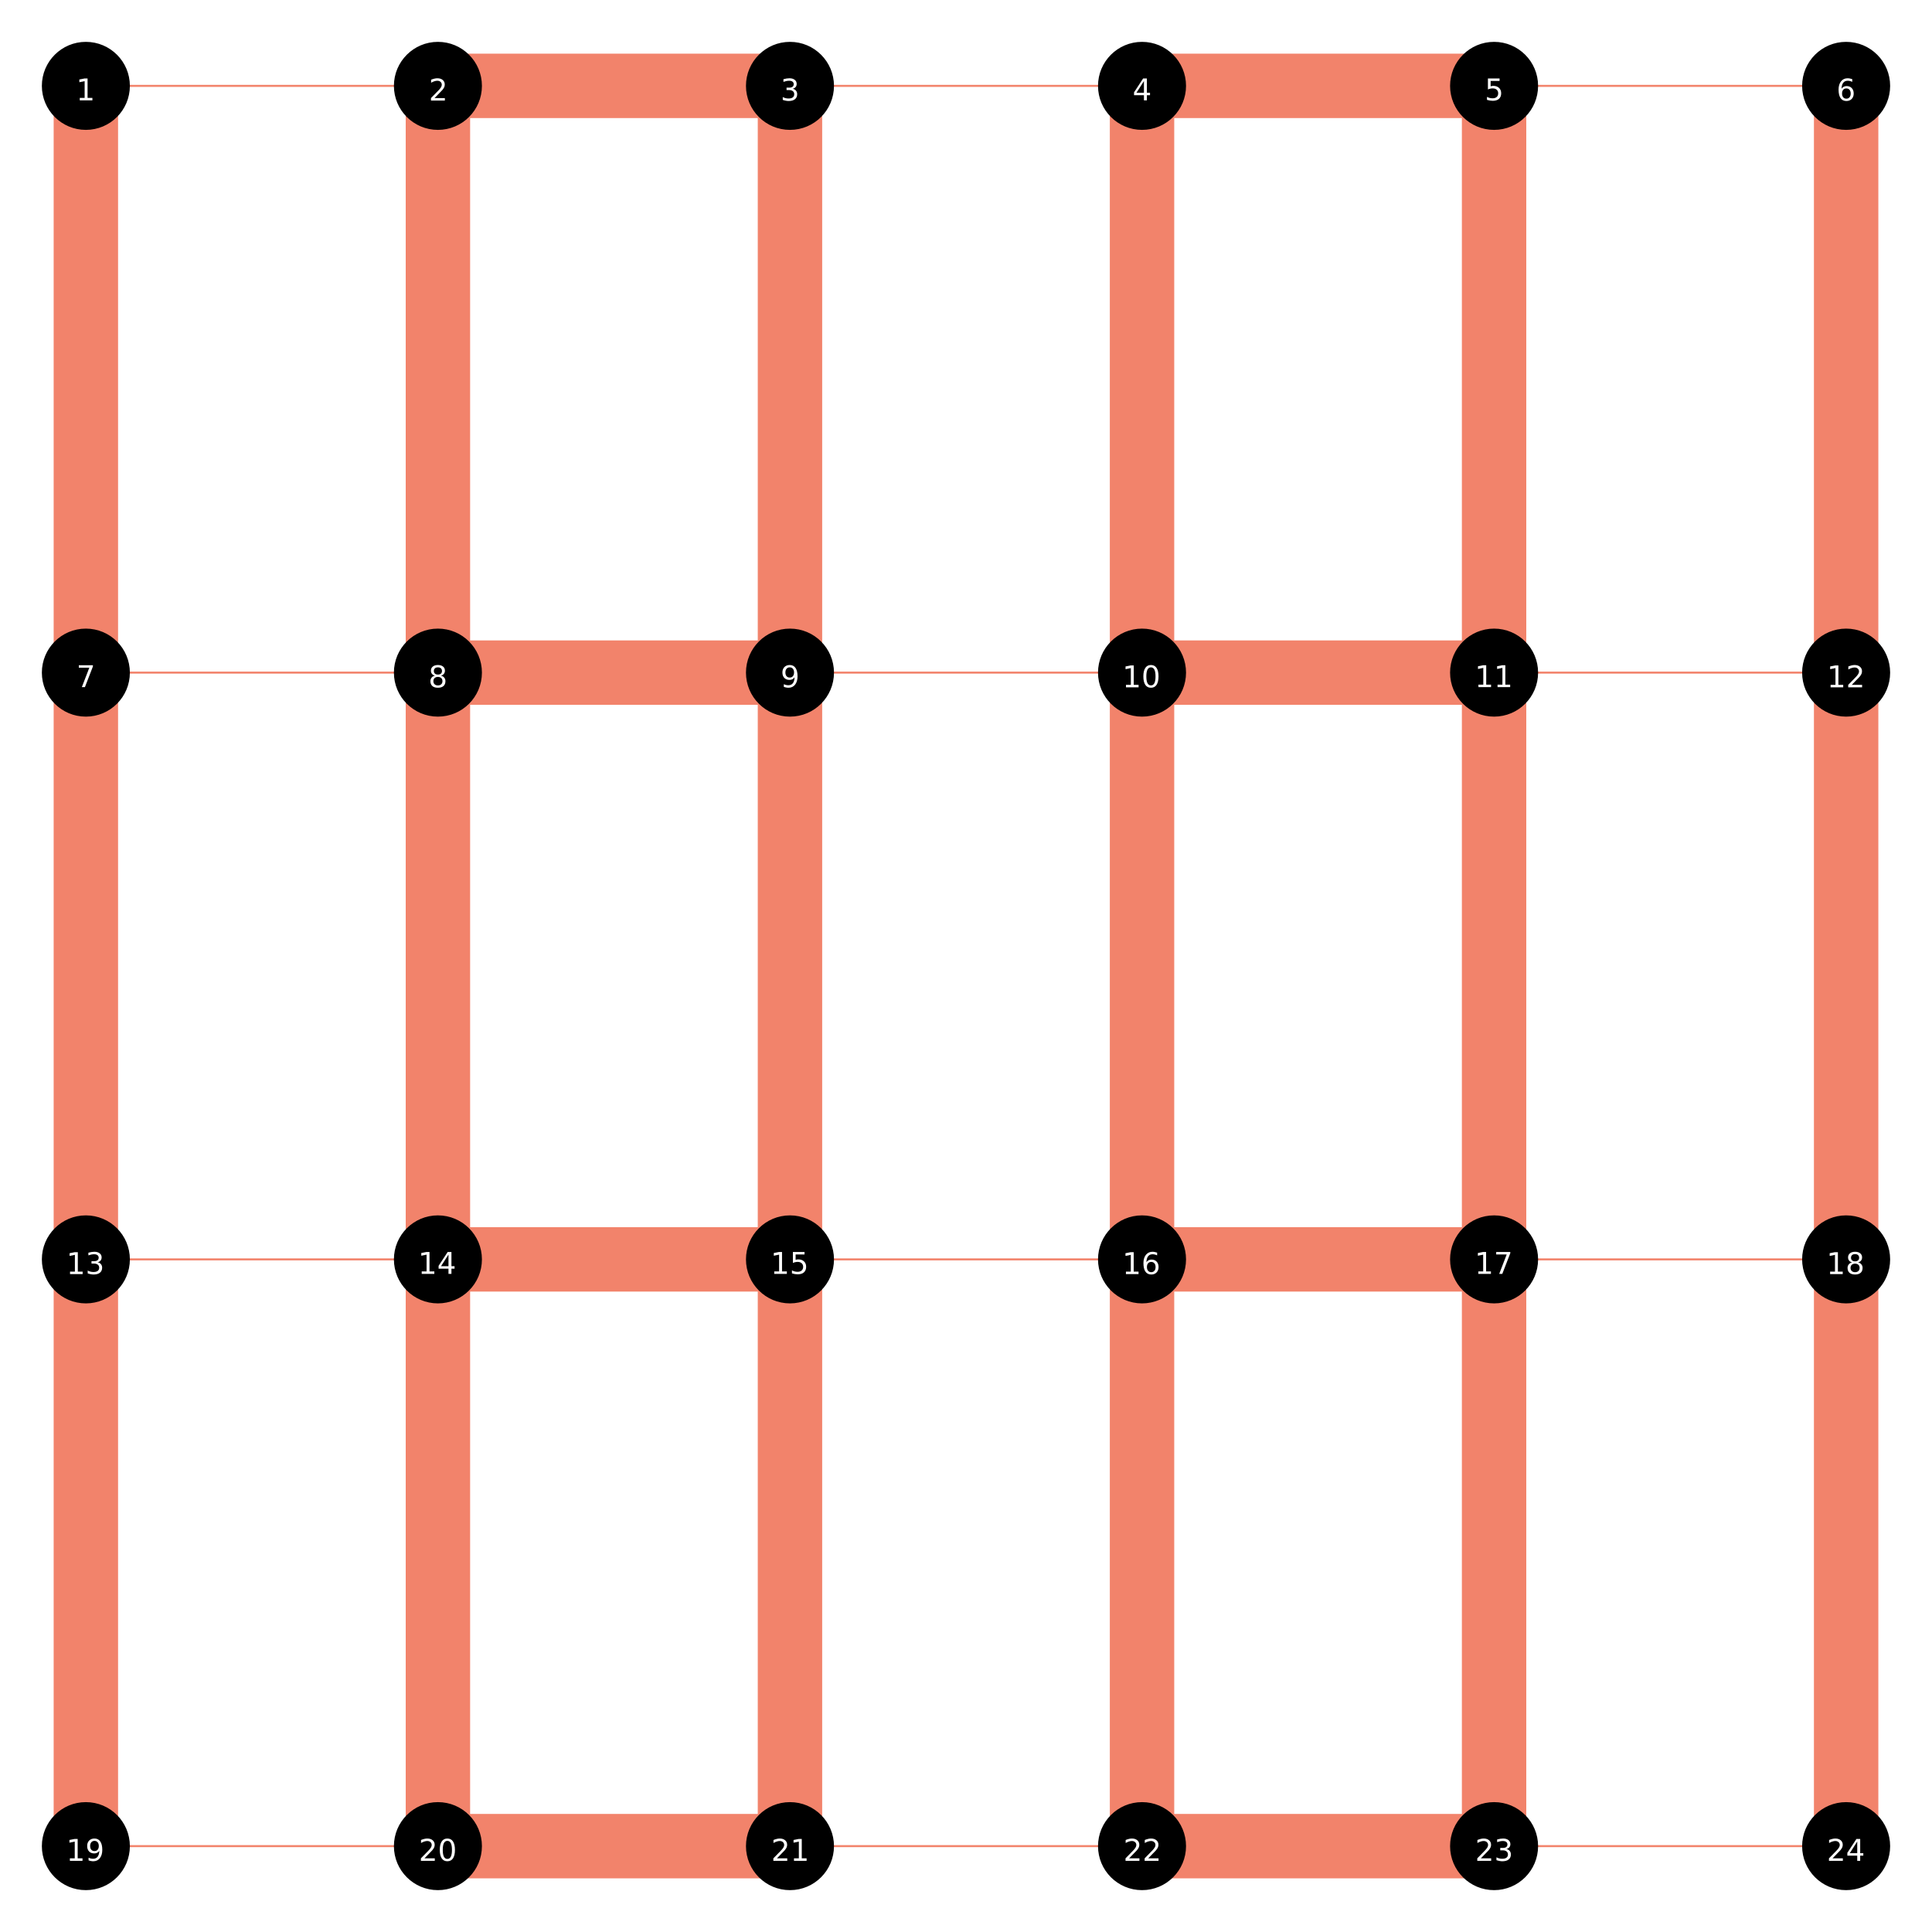
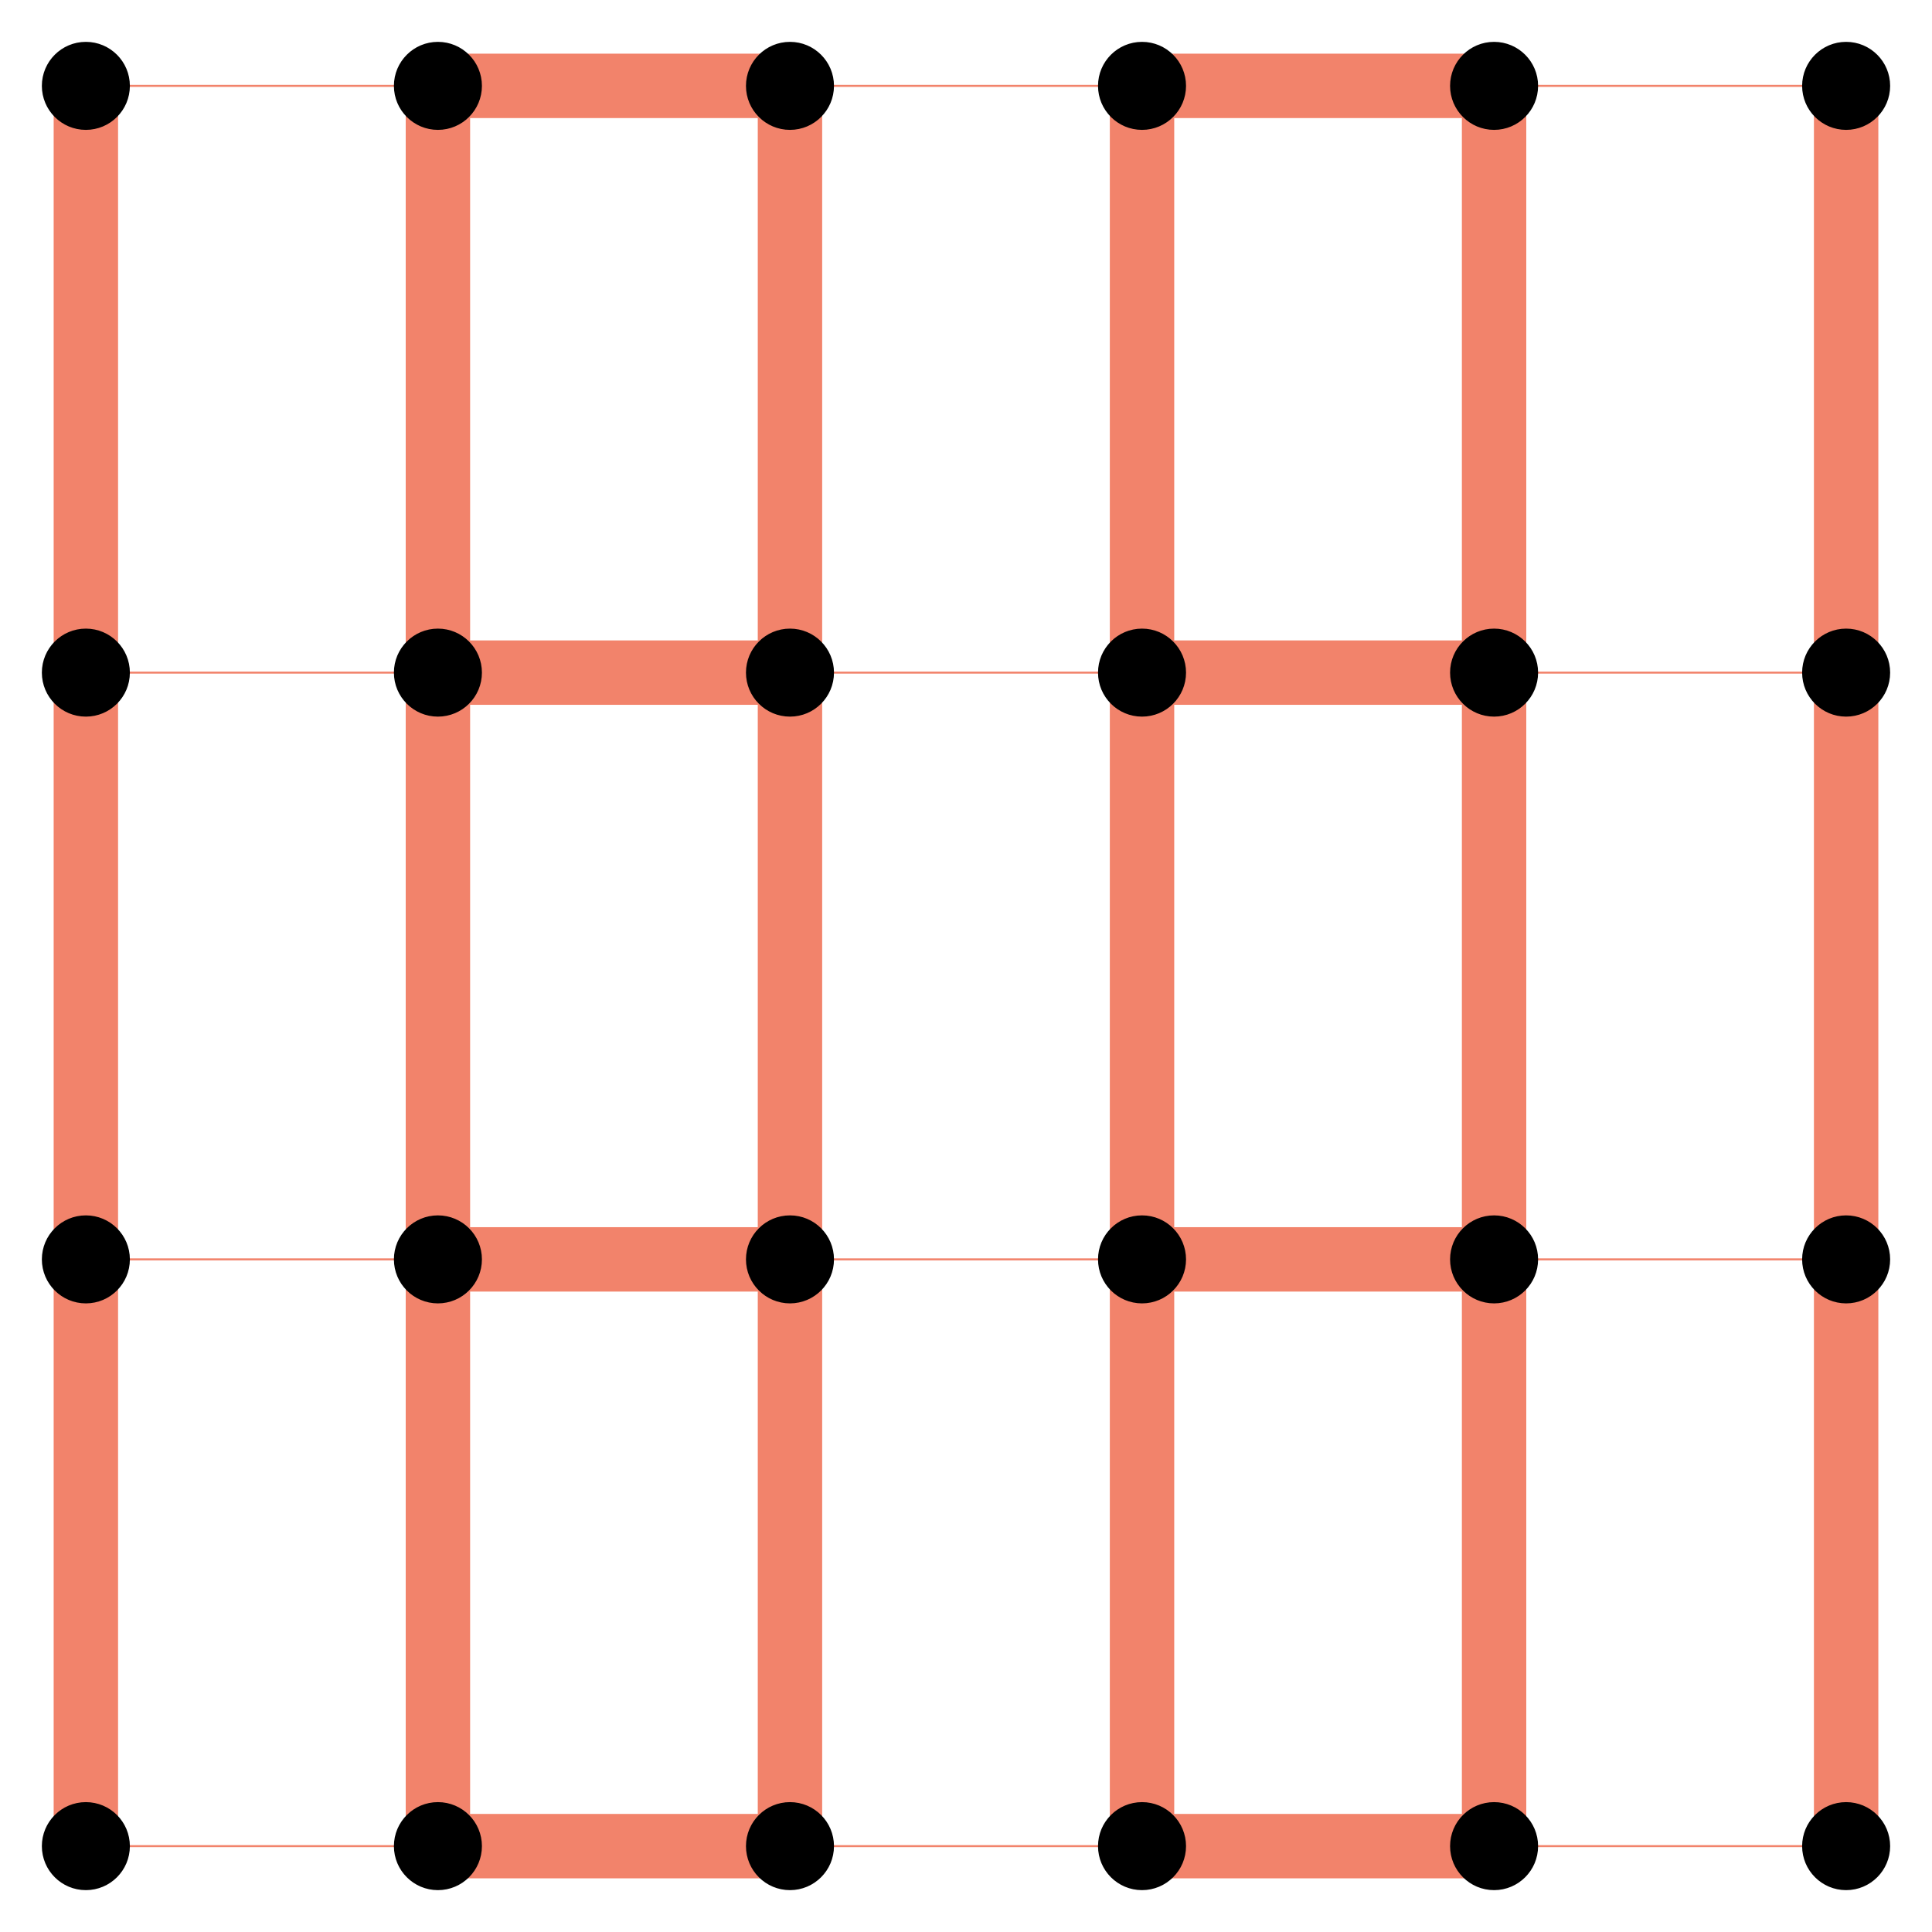
<svg xmlns="http://www.w3.org/2000/svg" xmlns:xlink="http://www.w3.org/1999/xlink" width="900pt" height="900pt" viewBox="0 0 900 900" version="1.1">
  <defs>
    <g>
      <symbol overflow="visible" id="glyph0-0">
        <path style="stroke:none;" d="M 0.703 2.469 L 0.703 -9.875 L 7.703 -9.875 L 7.703 2.469 Z M 1.484 1.703 L 6.922 1.703 L 6.922 -9.078 L 1.484 -9.078 Z M 1.484 1.703 " />
      </symbol>
      <symbol overflow="visible" id="glyph0-1">
        <path style="stroke:none;" d="M 1.734 -1.156 L 4 -1.156 L 4 -8.953 L 1.531 -8.453 L 1.531 -9.719 L 3.984 -10.203 L 5.359 -10.203 L 5.359 -1.156 L 7.609 -1.156 L 7.609 0 L 1.734 0 Z M 1.734 -1.156 " />
      </symbol>
      <symbol overflow="visible" id="glyph0-2">
        <path style="stroke:none;" d="M 2.688 -1.156 L 7.5 -1.156 L 7.5 0 L 1.031 0 L 1.031 -1.156 C 1.551 -1.695 2.266 -2.426 3.172 -3.344 C 4.078 -4.258 4.645 -4.848 4.875 -5.109 C 5.312 -5.609 5.617 -6.031 5.797 -6.375 C 5.973 -6.719 6.062 -7.055 6.062 -7.391 C 6.062 -7.93 5.867 -8.375 5.484 -8.719 C 5.109 -9.062 4.613 -9.234 4 -9.234 C 3.57 -9.234 3.117 -9.156 2.641 -9 C 2.16 -8.852 1.645 -8.625 1.094 -8.312 L 1.094 -9.719 C 1.645 -9.938 2.16 -10.102 2.641 -10.219 C 3.129 -10.332 3.578 -10.391 3.984 -10.391 C 5.035 -10.391 5.875 -10.125 6.5 -9.594 C 7.133 -9.07 7.453 -8.367 7.453 -7.484 C 7.453 -7.055 7.375 -6.656 7.219 -6.281 C 7.062 -5.906 6.773 -5.461 6.359 -4.953 C 6.242 -4.828 5.879 -4.445 5.266 -3.812 C 4.66 -3.176 3.801 -2.289 2.688 -1.156 Z M 2.688 -1.156 " />
      </symbol>
      <symbol overflow="visible" id="glyph0-3">
        <path style="stroke:none;" d="M 5.688 -5.5 C 6.344 -5.363 6.852 -5.07 7.219 -4.625 C 7.594 -4.176 7.781 -3.625 7.781 -2.969 C 7.781 -1.957 7.43 -1.176 6.734 -0.625 C 6.047 -0.07 5.066 0.203 3.797 0.203 C 3.367 0.203 2.926 0.156 2.469 0.062 C 2.02 -0.02 1.551 -0.145 1.062 -0.312 L 1.062 -1.641 C 1.445 -1.422 1.867 -1.254 2.328 -1.141 C 2.785 -1.023 3.258 -0.969 3.75 -0.969 C 4.613 -0.969 5.27 -1.133 5.719 -1.469 C 6.176 -1.812 6.406 -2.312 6.406 -2.969 C 6.406 -3.57 6.191 -4.039 5.766 -4.375 C 5.348 -4.719 4.766 -4.891 4.016 -4.891 L 2.828 -4.891 L 2.828 -6.016 L 4.078 -6.016 C 4.754 -6.016 5.27 -6.148 5.625 -6.422 C 5.988 -6.703 6.172 -7.098 6.172 -7.609 C 6.172 -8.129 5.984 -8.531 5.609 -8.812 C 5.242 -9.094 4.711 -9.234 4.016 -9.234 C 3.641 -9.234 3.234 -9.191 2.797 -9.109 C 2.367 -9.023 1.895 -8.895 1.375 -8.719 L 1.375 -9.953 C 1.895 -10.098 2.383 -10.207 2.844 -10.281 C 3.301 -10.352 3.734 -10.391 4.141 -10.391 C 5.191 -10.391 6.02 -10.148 6.625 -9.672 C 7.238 -9.203 7.547 -8.562 7.547 -7.75 C 7.547 -7.176 7.383 -6.695 7.062 -6.312 C 6.738 -5.926 6.281 -5.656 5.688 -5.5 Z M 5.688 -5.5 " />
      </symbol>
      <symbol overflow="visible" id="glyph0-4">
        <path style="stroke:none;" d="M 5.297 -9 L 1.812 -3.562 L 5.297 -3.562 Z M 4.922 -10.203 L 6.672 -10.203 L 6.672 -3.562 L 8.125 -3.562 L 8.125 -2.406 L 6.672 -2.406 L 6.672 0 L 5.297 0 L 5.297 -2.406 L 0.688 -2.406 L 0.688 -3.734 Z M 4.922 -10.203 " />
      </symbol>
      <symbol overflow="visible" id="glyph0-5">
        <path style="stroke:none;" d="M 1.516 -10.203 L 6.938 -10.203 L 6.938 -9.047 L 2.781 -9.047 L 2.781 -6.547 C 2.977 -6.609 3.176 -6.656 3.375 -6.688 C 3.57 -6.727 3.773 -6.75 3.984 -6.75 C 5.117 -6.75 6.02 -6.438 6.688 -5.812 C 7.352 -5.188 7.688 -4.344 7.688 -3.281 C 7.688 -2.176 7.344 -1.316 6.656 -0.703 C 5.977 -0.098 5.016 0.203 3.766 0.203 C 3.336 0.203 2.898 0.164 2.453 0.094 C 2.016 0.02 1.555 -0.086 1.078 -0.234 L 1.078 -1.625 C 1.492 -1.406 1.922 -1.238 2.359 -1.125 C 2.797 -1.02 3.254 -0.969 3.734 -0.969 C 4.523 -0.969 5.148 -1.172 5.609 -1.578 C 6.066 -1.992 6.297 -2.562 6.297 -3.281 C 6.297 -3.988 6.066 -4.547 5.609 -4.953 C 5.148 -5.367 4.523 -5.578 3.734 -5.578 C 3.367 -5.578 3 -5.535 2.625 -5.453 C 2.258 -5.379 1.891 -5.254 1.516 -5.078 Z M 1.516 -10.203 " />
      </symbol>
      <symbol overflow="visible" id="glyph0-6">
        <path style="stroke:none;" d="M 4.625 -5.656 C 4 -5.656 3.504 -5.441 3.141 -5.016 C 2.785 -4.586 2.609 -4.008 2.609 -3.281 C 2.609 -2.539 2.785 -1.957 3.141 -1.531 C 3.504 -1.102 4 -0.891 4.625 -0.891 C 5.238 -0.891 5.727 -1.102 6.094 -1.531 C 6.457 -1.957 6.641 -2.539 6.641 -3.281 C 6.641 -4.008 6.457 -4.586 6.094 -5.016 C 5.727 -5.441 5.238 -5.656 4.625 -5.656 Z M 7.359 -9.984 L 7.359 -8.719 C 7.016 -8.883 6.664 -9.008 6.312 -9.094 C 5.957 -9.188 5.609 -9.234 5.266 -9.234 C 4.348 -9.234 3.648 -8.926 3.172 -8.312 C 2.691 -7.695 2.422 -6.766 2.359 -5.516 C 2.617 -5.91 2.953 -6.211 3.359 -6.422 C 3.766 -6.641 4.211 -6.75 4.703 -6.75 C 5.723 -6.75 6.531 -6.438 7.125 -5.812 C 7.727 -5.188 8.031 -4.344 8.031 -3.281 C 8.031 -2.227 7.719 -1.383 7.094 -0.75 C 6.477 -0.113 5.656 0.203 4.625 0.203 C 3.438 0.203 2.531 -0.25 1.906 -1.156 C 1.289 -2.062 0.984 -3.375 0.984 -5.094 C 0.984 -6.707 1.363 -7.992 2.125 -8.953 C 2.895 -9.91 3.922 -10.391 5.203 -10.391 C 5.555 -10.391 5.906 -10.352 6.25 -10.281 C 6.602 -10.219 6.973 -10.117 7.359 -9.984 Z M 7.359 -9.984 " />
      </symbol>
      <symbol overflow="visible" id="glyph0-7">
        <path style="stroke:none;" d="M 1.156 -10.203 L 7.719 -10.203 L 7.719 -9.625 L 4 0 L 2.562 0 L 6.047 -9.047 L 1.156 -9.047 Z M 1.156 -10.203 " />
      </symbol>
      <symbol overflow="visible" id="glyph0-8">
        <path style="stroke:none;" d="M 4.453 -4.844 C 3.797 -4.844 3.281 -4.664 2.906 -4.312 C 2.531 -3.969 2.344 -3.488 2.344 -2.875 C 2.344 -2.258 2.531 -1.773 2.906 -1.422 C 3.281 -1.066 3.797 -0.891 4.453 -0.891 C 5.109 -0.891 5.625 -1.066 6 -1.422 C 6.375 -1.773 6.562 -2.258 6.562 -2.875 C 6.562 -3.488 6.375 -3.969 6 -4.312 C 5.625 -4.664 5.109 -4.844 4.453 -4.844 Z M 3.062 -5.438 C 2.477 -5.582 2.02 -5.859 1.688 -6.266 C 1.352 -6.672 1.188 -7.164 1.188 -7.75 C 1.188 -8.562 1.477 -9.203 2.062 -9.672 C 2.645 -10.148 3.441 -10.391 4.453 -10.391 C 5.461 -10.391 6.258 -10.148 6.844 -9.672 C 7.426 -9.203 7.719 -8.562 7.719 -7.75 C 7.719 -7.164 7.551 -6.672 7.219 -6.266 C 6.883 -5.859 6.426 -5.582 5.844 -5.438 C 6.508 -5.281 7.023 -4.973 7.391 -4.516 C 7.766 -4.066 7.953 -3.52 7.953 -2.875 C 7.953 -1.883 7.648 -1.125 7.047 -0.594 C 6.441 -0.062 5.578 0.203 4.453 0.203 C 3.328 0.203 2.461 -0.062 1.859 -0.594 C 1.254 -1.125 0.953 -1.883 0.953 -2.875 C 0.953 -3.52 1.141 -4.066 1.516 -4.516 C 1.891 -4.973 2.406 -5.281 3.062 -5.438 Z M 2.562 -7.609 C 2.562 -7.086 2.727 -6.676 3.062 -6.375 C 3.395 -6.082 3.859 -5.938 4.453 -5.938 C 5.047 -5.938 5.508 -6.082 5.844 -6.375 C 6.176 -6.676 6.344 -7.086 6.344 -7.609 C 6.344 -8.141 6.176 -8.551 5.844 -8.844 C 5.508 -9.145 5.047 -9.297 4.453 -9.297 C 3.859 -9.297 3.395 -9.145 3.062 -8.844 C 2.727 -8.551 2.562 -8.141 2.562 -7.609 Z M 2.562 -7.609 " />
      </symbol>
      <symbol overflow="visible" id="glyph0-9">
        <path style="stroke:none;" d="M 1.531 -0.219 L 1.531 -1.469 C 1.883 -1.301 2.238 -1.176 2.594 -1.094 C 2.945 -1.008 3.297 -0.969 3.641 -0.969 C 4.547 -0.969 5.238 -1.27 5.719 -1.875 C 6.207 -2.488 6.484 -3.422 6.547 -4.672 C 6.285 -4.285 5.953 -3.984 5.547 -3.766 C 5.141 -3.555 4.691 -3.453 4.203 -3.453 C 3.18 -3.453 2.367 -3.758 1.766 -4.375 C 1.172 -5 0.875 -5.848 0.875 -6.922 C 0.875 -7.961 1.18 -8.801 1.797 -9.438 C 2.422 -10.07 3.25 -10.391 4.281 -10.391 C 5.469 -10.391 6.367 -9.938 6.984 -9.031 C 7.609 -8.125 7.922 -6.812 7.922 -5.094 C 7.922 -3.488 7.539 -2.203 6.781 -1.234 C 6.02 -0.273 4.992 0.203 3.703 0.203 C 3.348 0.203 2.992 0.164 2.641 0.094 C 2.285 0.031 1.914 -0.07 1.531 -0.219 Z M 4.281 -4.547 C 4.906 -4.547 5.395 -4.754 5.75 -5.172 C 6.113 -5.598 6.297 -6.18 6.297 -6.922 C 6.297 -7.648 6.113 -8.227 5.75 -8.656 C 5.395 -9.082 4.906 -9.297 4.281 -9.297 C 3.664 -9.297 3.176 -9.082 2.812 -8.656 C 2.445 -8.227 2.266 -7.648 2.266 -6.922 C 2.266 -6.18 2.445 -5.598 2.812 -5.172 C 3.176 -4.754 3.664 -4.547 4.281 -4.547 Z M 4.281 -4.547 " />
      </symbol>
      <symbol overflow="visible" id="glyph0-10">
        <path style="stroke:none;" d="M 4.453 -9.297 C 3.742 -9.297 3.207 -8.945 2.844 -8.25 C 2.488 -7.551 2.312 -6.5 2.312 -5.094 C 2.312 -3.695 2.488 -2.645 2.844 -1.938 C 3.207 -1.238 3.742 -0.891 4.453 -0.891 C 5.172 -0.891 5.707 -1.238 6.062 -1.938 C 6.414 -2.645 6.594 -3.695 6.594 -5.094 C 6.594 -6.5 6.414 -7.551 6.062 -8.25 C 5.707 -8.945 5.172 -9.297 4.453 -9.297 Z M 4.453 -10.391 C 5.598 -10.391 6.473 -9.938 7.078 -9.031 C 7.68 -8.125 7.984 -6.812 7.984 -5.094 C 7.984 -3.375 7.68 -2.062 7.078 -1.156 C 6.473 -0.25 5.598 0.203 4.453 0.203 C 3.305 0.203 2.43 -0.25 1.828 -1.156 C 1.223 -2.062 0.922 -3.375 0.922 -5.094 C 0.922 -6.812 1.223 -8.125 1.828 -9.031 C 2.43 -9.938 3.305 -10.391 4.453 -10.391 Z M 4.453 -10.391 " />
      </symbol>
    </g>
  </defs>
-   <g id="surface61">
+   <g id="surface56">
    <rect x="0" y="0" width="900" height="900" style="fill:rgb(100%,100%,100%);fill-opacity:1;stroke:none;" />
    <path style="fill:none;stroke-width:0.938;stroke-linecap:butt;stroke-linejoin:miter;stroke:rgb(94.902%,51.373%,41.961%);stroke-opacity:1;stroke-miterlimit:10;" d="M 40 40 L 204 40 " />
    <path style="fill:none;stroke-width:30;stroke-linecap:butt;stroke-linejoin:miter;stroke:rgb(94.902%,51.373%,41.961%);stroke-opacity:1;stroke-miterlimit:10;" d="M 40 40 L 40 313.332 " />
    <path style="fill:none;stroke-width:30;stroke-linecap:butt;stroke-linejoin:miter;stroke:rgb(94.902%,51.373%,41.961%);stroke-opacity:1;stroke-miterlimit:10;" d="M 204 40 L 368 40 " />
    <path style="fill:none;stroke-width:30;stroke-linecap:butt;stroke-linejoin:miter;stroke:rgb(94.902%,51.373%,41.961%);stroke-opacity:1;stroke-miterlimit:10;" d="M 204 40 L 204 313.332 " />
    <path style="fill:none;stroke-width:0.938;stroke-linecap:butt;stroke-linejoin:miter;stroke:rgb(94.902%,51.373%,41.961%);stroke-opacity:1;stroke-miterlimit:10;" d="M 368 40 L 532 40 " />
    <path style="fill:none;stroke-width:30;stroke-linecap:butt;stroke-linejoin:miter;stroke:rgb(94.902%,51.373%,41.961%);stroke-opacity:1;stroke-miterlimit:10;" d="M 368 40 L 368 313.332 " />
    <path style="fill:none;stroke-width:30;stroke-linecap:butt;stroke-linejoin:miter;stroke:rgb(94.902%,51.373%,41.961%);stroke-opacity:1;stroke-miterlimit:10;" d="M 532 40 L 696 40 " />
    <path style="fill:none;stroke-width:30;stroke-linecap:butt;stroke-linejoin:miter;stroke:rgb(94.902%,51.373%,41.961%);stroke-opacity:1;stroke-miterlimit:10;" d="M 532 40 L 532 313.332 " />
    <path style="fill:none;stroke-width:0.938;stroke-linecap:butt;stroke-linejoin:miter;stroke:rgb(94.902%,51.373%,41.961%);stroke-opacity:1;stroke-miterlimit:10;" d="M 696 40 L 860 40 " />
    <path style="fill:none;stroke-width:30;stroke-linecap:butt;stroke-linejoin:miter;stroke:rgb(94.902%,51.373%,41.961%);stroke-opacity:1;stroke-miterlimit:10;" d="M 696 40 L 696 313.332 " />
    <path style="fill:none;stroke-width:30;stroke-linecap:butt;stroke-linejoin:miter;stroke:rgb(94.902%,51.373%,41.961%);stroke-opacity:1;stroke-miterlimit:10;" d="M 860 40 L 860 313.332 " />
    <path style="fill:none;stroke-width:0.938;stroke-linecap:butt;stroke-linejoin:miter;stroke:rgb(94.902%,51.373%,41.961%);stroke-opacity:1;stroke-miterlimit:10;" d="M 40 313.332 L 204 313.332 " />
    <path style="fill:none;stroke-width:30;stroke-linecap:butt;stroke-linejoin:miter;stroke:rgb(94.902%,51.373%,41.961%);stroke-opacity:1;stroke-miterlimit:10;" d="M 40 313.332 L 40 586.668 " />
    <path style="fill:none;stroke-width:30;stroke-linecap:butt;stroke-linejoin:miter;stroke:rgb(94.902%,51.373%,41.961%);stroke-opacity:1;stroke-miterlimit:10;" d="M 204 313.332 L 368 313.332 " />
    <path style="fill:none;stroke-width:30;stroke-linecap:butt;stroke-linejoin:miter;stroke:rgb(94.902%,51.373%,41.961%);stroke-opacity:1;stroke-miterlimit:10;" d="M 204 313.332 L 204 586.668 " />
    <path style="fill:none;stroke-width:0.938;stroke-linecap:butt;stroke-linejoin:miter;stroke:rgb(94.902%,51.373%,41.961%);stroke-opacity:1;stroke-miterlimit:10;" d="M 368 313.332 L 532 313.332 " />
    <path style="fill:none;stroke-width:30;stroke-linecap:butt;stroke-linejoin:miter;stroke:rgb(94.902%,51.373%,41.961%);stroke-opacity:1;stroke-miterlimit:10;" d="M 368 313.332 L 368 586.668 " />
    <path style="fill:none;stroke-width:30;stroke-linecap:butt;stroke-linejoin:miter;stroke:rgb(94.902%,51.373%,41.961%);stroke-opacity:1;stroke-miterlimit:10;" d="M 532 313.332 L 696 313.332 " />
    <path style="fill:none;stroke-width:30;stroke-linecap:butt;stroke-linejoin:miter;stroke:rgb(94.902%,51.373%,41.961%);stroke-opacity:1;stroke-miterlimit:10;" d="M 532 313.332 L 532 586.668 " />
    <path style="fill:none;stroke-width:0.938;stroke-linecap:butt;stroke-linejoin:miter;stroke:rgb(94.902%,51.373%,41.961%);stroke-opacity:1;stroke-miterlimit:10;" d="M 696 313.332 L 860 313.332 " />
    <path style="fill:none;stroke-width:30;stroke-linecap:butt;stroke-linejoin:miter;stroke:rgb(94.902%,51.373%,41.961%);stroke-opacity:1;stroke-miterlimit:10;" d="M 696 313.332 L 696 586.668 " />
    <path style="fill:none;stroke-width:30;stroke-linecap:butt;stroke-linejoin:miter;stroke:rgb(94.902%,51.373%,41.961%);stroke-opacity:1;stroke-miterlimit:10;" d="M 860 313.332 L 860 586.668 " />
    <path style="fill:none;stroke-width:0.938;stroke-linecap:butt;stroke-linejoin:miter;stroke:rgb(94.902%,51.373%,41.961%);stroke-opacity:1;stroke-miterlimit:10;" d="M 40 586.668 L 204 586.668 " />
    <path style="fill:none;stroke-width:30;stroke-linecap:butt;stroke-linejoin:miter;stroke:rgb(94.902%,51.373%,41.961%);stroke-opacity:1;stroke-miterlimit:10;" d="M 40 586.668 L 40 860 " />
    <path style="fill:none;stroke-width:30;stroke-linecap:butt;stroke-linejoin:miter;stroke:rgb(94.902%,51.373%,41.961%);stroke-opacity:1;stroke-miterlimit:10;" d="M 204 586.668 L 368 586.668 " />
    <path style="fill:none;stroke-width:30;stroke-linecap:butt;stroke-linejoin:miter;stroke:rgb(94.902%,51.373%,41.961%);stroke-opacity:1;stroke-miterlimit:10;" d="M 204 586.668 L 204 860 " />
    <path style="fill:none;stroke-width:0.938;stroke-linecap:butt;stroke-linejoin:miter;stroke:rgb(94.902%,51.373%,41.961%);stroke-opacity:1;stroke-miterlimit:10;" d="M 368 586.668 L 532 586.668 " />
    <path style="fill:none;stroke-width:30;stroke-linecap:butt;stroke-linejoin:miter;stroke:rgb(94.902%,51.373%,41.961%);stroke-opacity:1;stroke-miterlimit:10;" d="M 368 586.668 L 368 860 " />
    <path style="fill:none;stroke-width:30;stroke-linecap:butt;stroke-linejoin:miter;stroke:rgb(94.902%,51.373%,41.961%);stroke-opacity:1;stroke-miterlimit:10;" d="M 532 586.668 L 696 586.668 " />
    <path style="fill:none;stroke-width:30;stroke-linecap:butt;stroke-linejoin:miter;stroke:rgb(94.902%,51.373%,41.961%);stroke-opacity:1;stroke-miterlimit:10;" d="M 532 586.668 L 532 860 " />
    <path style="fill:none;stroke-width:0.938;stroke-linecap:butt;stroke-linejoin:miter;stroke:rgb(94.902%,51.373%,41.961%);stroke-opacity:1;stroke-miterlimit:10;" d="M 696 586.668 L 860 586.668 " />
    <path style="fill:none;stroke-width:30;stroke-linecap:butt;stroke-linejoin:miter;stroke:rgb(94.902%,51.373%,41.961%);stroke-opacity:1;stroke-miterlimit:10;" d="M 696 586.668 L 696 860 " />
    <path style="fill:none;stroke-width:30;stroke-linecap:butt;stroke-linejoin:miter;stroke:rgb(94.902%,51.373%,41.961%);stroke-opacity:1;stroke-miterlimit:10;" d="M 860 586.668 L 860 860 " />
    <path style="fill:none;stroke-width:0.938;stroke-linecap:butt;stroke-linejoin:miter;stroke:rgb(94.902%,51.373%,41.961%);stroke-opacity:1;stroke-miterlimit:10;" d="M 40 860 L 204 860 " />
    <path style="fill:none;stroke-width:30;stroke-linecap:butt;stroke-linejoin:miter;stroke:rgb(94.902%,51.373%,41.961%);stroke-opacity:1;stroke-miterlimit:10;" d="M 204 860 L 368 860 " />
    <path style="fill:none;stroke-width:0.938;stroke-linecap:butt;stroke-linejoin:miter;stroke:rgb(94.902%,51.373%,41.961%);stroke-opacity:1;stroke-miterlimit:10;" d="M 368 860 L 532 860 " />
    <path style="fill:none;stroke-width:30;stroke-linecap:butt;stroke-linejoin:miter;stroke:rgb(94.902%,51.373%,41.961%);stroke-opacity:1;stroke-miterlimit:10;" d="M 532 860 L 696 860 " />
    <path style="fill:none;stroke-width:0.938;stroke-linecap:butt;stroke-linejoin:miter;stroke:rgb(94.902%,51.373%,41.961%);stroke-opacity:1;stroke-miterlimit:10;" d="M 696 860 L 860 860 " />
    <path style="fill-rule:nonzero;fill:rgb(0%,0%,0%);fill-opacity:1;stroke-width:1;stroke-linecap:butt;stroke-linejoin:miter;stroke:rgb(0%,0%,0%);stroke-opacity:1;stroke-miterlimit:10;" d="M 60 40 C 60 51.047 51.047 60 40 60 C 28.953 60 20 51.047 20 40 C 20 28.953 28.953 20 40 20 C 51.047 20 60 28.953 60 40 " />
    <path style="fill-rule:nonzero;fill:rgb(0%,0%,0%);fill-opacity:1;stroke-width:1;stroke-linecap:butt;stroke-linejoin:miter;stroke:rgb(0%,0%,0%);stroke-opacity:1;stroke-miterlimit:10;" d="M 224 40 C 224 51.047 215.047 60 204 60 C 192.953 60 184 51.047 184 40 C 184 28.953 192.953 20 204 20 C 215.047 20 224 28.953 224 40 " />
    <path style="fill-rule:nonzero;fill:rgb(0%,0%,0%);fill-opacity:1;stroke-width:1;stroke-linecap:butt;stroke-linejoin:miter;stroke:rgb(0%,0%,0%);stroke-opacity:1;stroke-miterlimit:10;" d="M 388 40 C 388 51.047 379.047 60 368 60 C 356.953 60 348 51.047 348 40 C 348 28.953 356.953 20 368 20 C 379.047 20 388 28.953 388 40 " />
    <path style="fill-rule:nonzero;fill:rgb(0%,0%,0%);fill-opacity:1;stroke-width:1;stroke-linecap:butt;stroke-linejoin:miter;stroke:rgb(0%,0%,0%);stroke-opacity:1;stroke-miterlimit:10;" d="M 552 40 C 552 51.047 543.047 60 532 60 C 520.953 60 512 51.047 512 40 C 512 28.953 520.953 20 532 20 C 543.047 20 552 28.953 552 40 " />
    <path style="fill-rule:nonzero;fill:rgb(0%,0%,0%);fill-opacity:1;stroke-width:1;stroke-linecap:butt;stroke-linejoin:miter;stroke:rgb(0%,0%,0%);stroke-opacity:1;stroke-miterlimit:10;" d="M 716 40 C 716 51.047 707.047 60 696 60 C 684.953 60 676 51.047 676 40 C 676 28.953 684.953 20 696 20 C 707.047 20 716 28.953 716 40 " />
    <path style="fill-rule:nonzero;fill:rgb(0%,0%,0%);fill-opacity:1;stroke-width:1;stroke-linecap:butt;stroke-linejoin:miter;stroke:rgb(0%,0%,0%);stroke-opacity:1;stroke-miterlimit:10;" d="M 880 40 C 880 51.047 871.047 60 860 60 C 848.953 60 840 51.047 840 40 C 840 28.953 848.953 20 860 20 C 871.047 20 880 28.953 880 40 " />
    <path style="fill-rule:nonzero;fill:rgb(0%,0%,0%);fill-opacity:1;stroke-width:1;stroke-linecap:butt;stroke-linejoin:miter;stroke:rgb(0%,0%,0%);stroke-opacity:1;stroke-miterlimit:10;" d="M 60 313.332 C 60 324.379 51.047 333.332 40 333.332 C 28.953 333.332 20 324.379 20 313.332 C 20 302.289 28.953 293.332 40 293.332 C 51.047 293.332 60 302.289 60 313.332 " />
    <path style="fill-rule:nonzero;fill:rgb(0%,0%,0%);fill-opacity:1;stroke-width:1;stroke-linecap:butt;stroke-linejoin:miter;stroke:rgb(0%,0%,0%);stroke-opacity:1;stroke-miterlimit:10;" d="M 224 313.332 C 224 324.379 215.047 333.332 204 333.332 C 192.953 333.332 184 324.379 184 313.332 C 184 302.289 192.953 293.332 204 293.332 C 215.047 293.332 224 302.289 224 313.332 " />
    <path style="fill-rule:nonzero;fill:rgb(0%,0%,0%);fill-opacity:1;stroke-width:1;stroke-linecap:butt;stroke-linejoin:miter;stroke:rgb(0%,0%,0%);stroke-opacity:1;stroke-miterlimit:10;" d="M 388 313.332 C 388 324.379 379.047 333.332 368 333.332 C 356.953 333.332 348 324.379 348 313.332 C 348 302.289 356.953 293.332 368 293.332 C 379.047 293.332 388 302.289 388 313.332 " />
    <path style="fill-rule:nonzero;fill:rgb(0%,0%,0%);fill-opacity:1;stroke-width:1;stroke-linecap:butt;stroke-linejoin:miter;stroke:rgb(0%,0%,0%);stroke-opacity:1;stroke-miterlimit:10;" d="M 552 313.332 C 552 324.379 543.047 333.332 532 333.332 C 520.953 333.332 512 324.379 512 313.332 C 512 302.289 520.953 293.332 532 293.332 C 543.047 293.332 552 302.289 552 313.332 " />
    <path style="fill-rule:nonzero;fill:rgb(0%,0%,0%);fill-opacity:1;stroke-width:1;stroke-linecap:butt;stroke-linejoin:miter;stroke:rgb(0%,0%,0%);stroke-opacity:1;stroke-miterlimit:10;" d="M 716 313.332 C 716 324.379 707.047 333.332 696 333.332 C 684.953 333.332 676 324.379 676 313.332 C 676 302.289 684.953 293.332 696 293.332 C 707.047 293.332 716 302.289 716 313.332 " />
    <path style="fill-rule:nonzero;fill:rgb(0%,0%,0%);fill-opacity:1;stroke-width:1;stroke-linecap:butt;stroke-linejoin:miter;stroke:rgb(0%,0%,0%);stroke-opacity:1;stroke-miterlimit:10;" d="M 880 313.332 C 880 324.379 871.047 333.332 860 333.332 C 848.953 333.332 840 324.379 840 313.332 C 840 302.289 848.953 293.332 860 293.332 C 871.047 293.332 880 302.289 880 313.332 " />
    <path style="fill-rule:nonzero;fill:rgb(0%,0%,0%);fill-opacity:1;stroke-width:1;stroke-linecap:butt;stroke-linejoin:miter;stroke:rgb(0%,0%,0%);stroke-opacity:1;stroke-miterlimit:10;" d="M 60 586.668 C 60 597.711 51.047 606.668 40 606.668 C 28.953 606.668 20 597.711 20 586.668 C 20 575.621 28.953 566.668 40 566.668 C 51.047 566.668 60 575.621 60 586.668 " />
    <path style="fill-rule:nonzero;fill:rgb(0%,0%,0%);fill-opacity:1;stroke-width:1;stroke-linecap:butt;stroke-linejoin:miter;stroke:rgb(0%,0%,0%);stroke-opacity:1;stroke-miterlimit:10;" d="M 224 586.668 C 224 597.711 215.047 606.668 204 606.668 C 192.953 606.668 184 597.711 184 586.668 C 184 575.621 192.953 566.668 204 566.668 C 215.047 566.668 224 575.621 224 586.668 " />
    <path style="fill-rule:nonzero;fill:rgb(0%,0%,0%);fill-opacity:1;stroke-width:1;stroke-linecap:butt;stroke-linejoin:miter;stroke:rgb(0%,0%,0%);stroke-opacity:1;stroke-miterlimit:10;" d="M 388 586.668 C 388 597.711 379.047 606.668 368 606.668 C 356.953 606.668 348 597.711 348 586.668 C 348 575.621 356.953 566.668 368 566.668 C 379.047 566.668 388 575.621 388 586.668 " />
    <path style="fill-rule:nonzero;fill:rgb(0%,0%,0%);fill-opacity:1;stroke-width:1;stroke-linecap:butt;stroke-linejoin:miter;stroke:rgb(0%,0%,0%);stroke-opacity:1;stroke-miterlimit:10;" d="M 552 586.668 C 552 597.711 543.047 606.668 532 606.668 C 520.953 606.668 512 597.711 512 586.668 C 512 575.621 520.953 566.668 532 566.668 C 543.047 566.668 552 575.621 552 586.668 " />
    <path style="fill-rule:nonzero;fill:rgb(0%,0%,0%);fill-opacity:1;stroke-width:1;stroke-linecap:butt;stroke-linejoin:miter;stroke:rgb(0%,0%,0%);stroke-opacity:1;stroke-miterlimit:10;" d="M 716 586.668 C 716 597.711 707.047 606.668 696 606.668 C 684.953 606.668 676 597.711 676 586.668 C 676 575.621 684.953 566.668 696 566.668 C 707.047 566.668 716 575.621 716 586.668 " />
    <path style="fill-rule:nonzero;fill:rgb(0%,0%,0%);fill-opacity:1;stroke-width:1;stroke-linecap:butt;stroke-linejoin:miter;stroke:rgb(0%,0%,0%);stroke-opacity:1;stroke-miterlimit:10;" d="M 880 586.668 C 880 597.711 871.047 606.668 860 606.668 C 848.953 606.668 840 597.711 840 586.668 C 840 575.621 848.953 566.668 860 566.668 C 871.047 566.668 880 575.621 880 586.668 " />
    <path style="fill-rule:nonzero;fill:rgb(0%,0%,0%);fill-opacity:1;stroke-width:1;stroke-linecap:butt;stroke-linejoin:miter;stroke:rgb(0%,0%,0%);stroke-opacity:1;stroke-miterlimit:10;" d="M 60 860 C 60 871.047 51.047 880 40 880 C 28.953 880 20 871.047 20 860 C 20 848.953 28.953 840 40 840 C 51.047 840 60 848.953 60 860 " />
    <path style="fill-rule:nonzero;fill:rgb(0%,0%,0%);fill-opacity:1;stroke-width:1;stroke-linecap:butt;stroke-linejoin:miter;stroke:rgb(0%,0%,0%);stroke-opacity:1;stroke-miterlimit:10;" d="M 224 860 C 224 871.047 215.047 880 204 880 C 192.953 880 184 871.047 184 860 C 184 848.953 192.953 840 204 840 C 215.047 840 224 848.953 224 860 " />
    <path style="fill-rule:nonzero;fill:rgb(0%,0%,0%);fill-opacity:1;stroke-width:1;stroke-linecap:butt;stroke-linejoin:miter;stroke:rgb(0%,0%,0%);stroke-opacity:1;stroke-miterlimit:10;" d="M 388 860 C 388 871.047 379.047 880 368 880 C 356.953 880 348 871.047 348 860 C 348 848.953 356.953 840 368 840 C 379.047 840 388 848.953 388 860 " />
    <path style="fill-rule:nonzero;fill:rgb(0%,0%,0%);fill-opacity:1;stroke-width:1;stroke-linecap:butt;stroke-linejoin:miter;stroke:rgb(0%,0%,0%);stroke-opacity:1;stroke-miterlimit:10;" d="M 552 860 C 552 871.047 543.047 880 532 880 C 520.953 880 512 871.047 512 860 C 512 848.953 520.953 840 532 840 C 543.047 840 552 848.953 552 860 " />
    <path style="fill-rule:nonzero;fill:rgb(0%,0%,0%);fill-opacity:1;stroke-width:1;stroke-linecap:butt;stroke-linejoin:miter;stroke:rgb(0%,0%,0%);stroke-opacity:1;stroke-miterlimit:10;" d="M 716 860 C 716 871.047 707.047 880 696 880 C 684.953 880 676 871.047 676 860 C 676 848.953 684.953 840 696 840 C 707.047 840 716 848.953 716 860 " />
    <path style="fill-rule:nonzero;fill:rgb(0%,0%,0%);fill-opacity:1;stroke-width:1;stroke-linecap:butt;stroke-linejoin:miter;stroke:rgb(0%,0%,0%);stroke-opacity:1;stroke-miterlimit:10;" d="M 880 860 C 880 871.047 871.047 880 860 880 C 848.953 880 840 871.047 840 860 C 840 848.953 848.953 840 860 840 C 871.047 840 880 848.953 880 860 " />
-     <g style="fill:rgb(100%,100%,100%);fill-opacity:1;">
+     <g style="fill:rgb(0%,0%,0%);fill-opacity:1;">
      <use xlink:href="#glyph0-1" x="35.43" y="46.754" />
    </g>
-     <g style="fill:rgb(100%,100%,100%);fill-opacity:1;">
+     <g style="fill:rgb(0%,0%,0%);fill-opacity:1;">
      <use xlink:href="#glyph0-2" x="199.734" y="46.848" />
    </g>
-     <g style="fill:rgb(100%,100%,100%);fill-opacity:1;">
+     <g style="fill:rgb(0%,0%,0%);fill-opacity:1;">
      <use xlink:href="#glyph0-3" x="363.578" y="46.848" />
    </g>
-     <g style="fill:rgb(100%,100%,100%);fill-opacity:1;">
+     <g style="fill:rgb(0%,0%,0%);fill-opacity:1;">
      <use xlink:href="#glyph0-4" x="527.594" y="46.754" />
    </g>
-     <g style="fill:rgb(100%,100%,100%);fill-opacity:1;">
+     <g style="fill:rgb(0%,0%,0%);fill-opacity:1;">
      <use xlink:href="#glyph0-5" x="691.617" y="46.754" />
    </g>
-     <g style="fill:rgb(100%,100%,100%);fill-opacity:1;">
+     <g style="fill:rgb(0%,0%,0%);fill-opacity:1;">
      <use xlink:href="#glyph0-6" x="855.492" y="46.848" />
    </g>
-     <g style="fill:rgb(100%,100%,100%);fill-opacity:1;">
+     <g style="fill:rgb(0%,0%,0%);fill-opacity:1;">
      <use xlink:href="#glyph0-7" x="35.562" y="320.086" />
    </g>
-     <g style="fill:rgb(100%,100%,100%);fill-opacity:1;">
+     <g style="fill:rgb(0%,0%,0%);fill-opacity:1;">
      <use xlink:href="#glyph0-8" x="199.547" y="320.18" />
    </g>
-     <g style="fill:rgb(100%,100%,100%);fill-opacity:1;">
+     <g style="fill:rgb(0%,0%,0%);fill-opacity:1;">
      <use xlink:href="#glyph0-9" x="363.602" y="320.18" />
    </g>
-     <g style="fill:rgb(100%,100%,100%);fill-opacity:1;">
+     <g style="fill:rgb(0%,0%,0%);fill-opacity:1;">
      <use xlink:href="#glyph0-1" x="522.789" y="320.18" />
      <use xlink:href="#glyph0-10" x="531.696" y="320.18" />
    </g>
-     <g style="fill:rgb(100%,100%,100%);fill-opacity:1;">
+     <g style="fill:rgb(0%,0%,0%);fill-opacity:1;">
      <use xlink:href="#glyph0-1" x="686.977" y="320.086" />
      <use xlink:href="#glyph0-1" x="695.884" y="320.086" />
    </g>
-     <g style="fill:rgb(100%,100%,100%);fill-opacity:1;">
+     <g style="fill:rgb(0%,0%,0%);fill-opacity:1;">
      <use xlink:href="#glyph0-1" x="851.031" y="320.18" />
      <use xlink:href="#glyph0-2" x="859.938" y="320.18" />
    </g>
-     <g style="fill:rgb(100%,100%,100%);fill-opacity:1;">
+     <g style="fill:rgb(0%,0%,0%);fill-opacity:1;">
      <use xlink:href="#glyph0-1" x="30.891" y="593.512" />
      <use xlink:href="#glyph0-3" x="39.798" y="593.512" />
    </g>
-     <g style="fill:rgb(100%,100%,100%);fill-opacity:1;">
+     <g style="fill:rgb(0%,0%,0%);fill-opacity:1;">
      <use xlink:href="#glyph0-1" x="194.719" y="593.418" />
      <use xlink:href="#glyph0-4" x="203.626" y="593.418" />
    </g>
-     <g style="fill:rgb(100%,100%,100%);fill-opacity:1;">
+     <g style="fill:rgb(0%,0%,0%);fill-opacity:1;">
      <use xlink:href="#glyph0-1" x="358.938" y="593.418" />
      <use xlink:href="#glyph0-5" x="367.845" y="593.418" />
    </g>
-     <g style="fill:rgb(100%,100%,100%);fill-opacity:1;">
+     <g style="fill:rgb(0%,0%,0%);fill-opacity:1;">
      <use xlink:href="#glyph0-1" x="522.766" y="593.512" />
      <use xlink:href="#glyph0-6" x="531.673" y="593.512" />
    </g>
-     <g style="fill:rgb(100%,100%,100%);fill-opacity:1;">
+     <g style="fill:rgb(0%,0%,0%);fill-opacity:1;">
      <use xlink:href="#glyph0-1" x="686.922" y="593.418" />
      <use xlink:href="#glyph0-7" x="695.829" y="593.418" />
    </g>
-     <g style="fill:rgb(100%,100%,100%);fill-opacity:1;">
+     <g style="fill:rgb(0%,0%,0%);fill-opacity:1;">
      <use xlink:href="#glyph0-1" x="850.805" y="593.512" />
      <use xlink:href="#glyph0-8" x="859.712" y="593.512" />
    </g>
-     <g style="fill:rgb(100%,100%,100%);fill-opacity:1;">
+     <g style="fill:rgb(0%,0%,0%);fill-opacity:1;">
      <use xlink:href="#glyph0-1" x="30.82" y="866.848" />
      <use xlink:href="#glyph0-9" x="39.728" y="866.848" />
    </g>
-     <g style="fill:rgb(100%,100%,100%);fill-opacity:1;">
+     <g style="fill:rgb(0%,0%,0%);fill-opacity:1;">
      <use xlink:href="#glyph0-2" x="195.039" y="866.848" />
      <use xlink:href="#glyph0-10" x="203.946" y="866.848" />
    </g>
-     <g style="fill:rgb(100%,100%,100%);fill-opacity:1;">
+     <g style="fill:rgb(0%,0%,0%);fill-opacity:1;">
      <use xlink:href="#glyph0-2" x="359.227" y="866.848" />
      <use xlink:href="#glyph0-1" x="368.134" y="866.848" />
    </g>
-     <g style="fill:rgb(100%,100%,100%);fill-opacity:1;">
+     <g style="fill:rgb(0%,0%,0%);fill-opacity:1;">
      <use xlink:href="#glyph0-2" x="523.281" y="866.848" />
      <use xlink:href="#glyph0-2" x="532.188" y="866.848" />
    </g>
-     <g style="fill:rgb(100%,100%,100%);fill-opacity:1;">
+     <g style="fill:rgb(0%,0%,0%);fill-opacity:1;">
      <use xlink:href="#glyph0-2" x="687.141" y="866.848" />
      <use xlink:href="#glyph0-3" x="696.048" y="866.848" />
    </g>
-     <g style="fill:rgb(100%,100%,100%);fill-opacity:1;">
+     <g style="fill:rgb(0%,0%,0%);fill-opacity:1;">
      <use xlink:href="#glyph0-2" x="850.969" y="866.848" />
      <use xlink:href="#glyph0-4" x="859.876" y="866.848" />
    </g>
  </g>
</svg>
